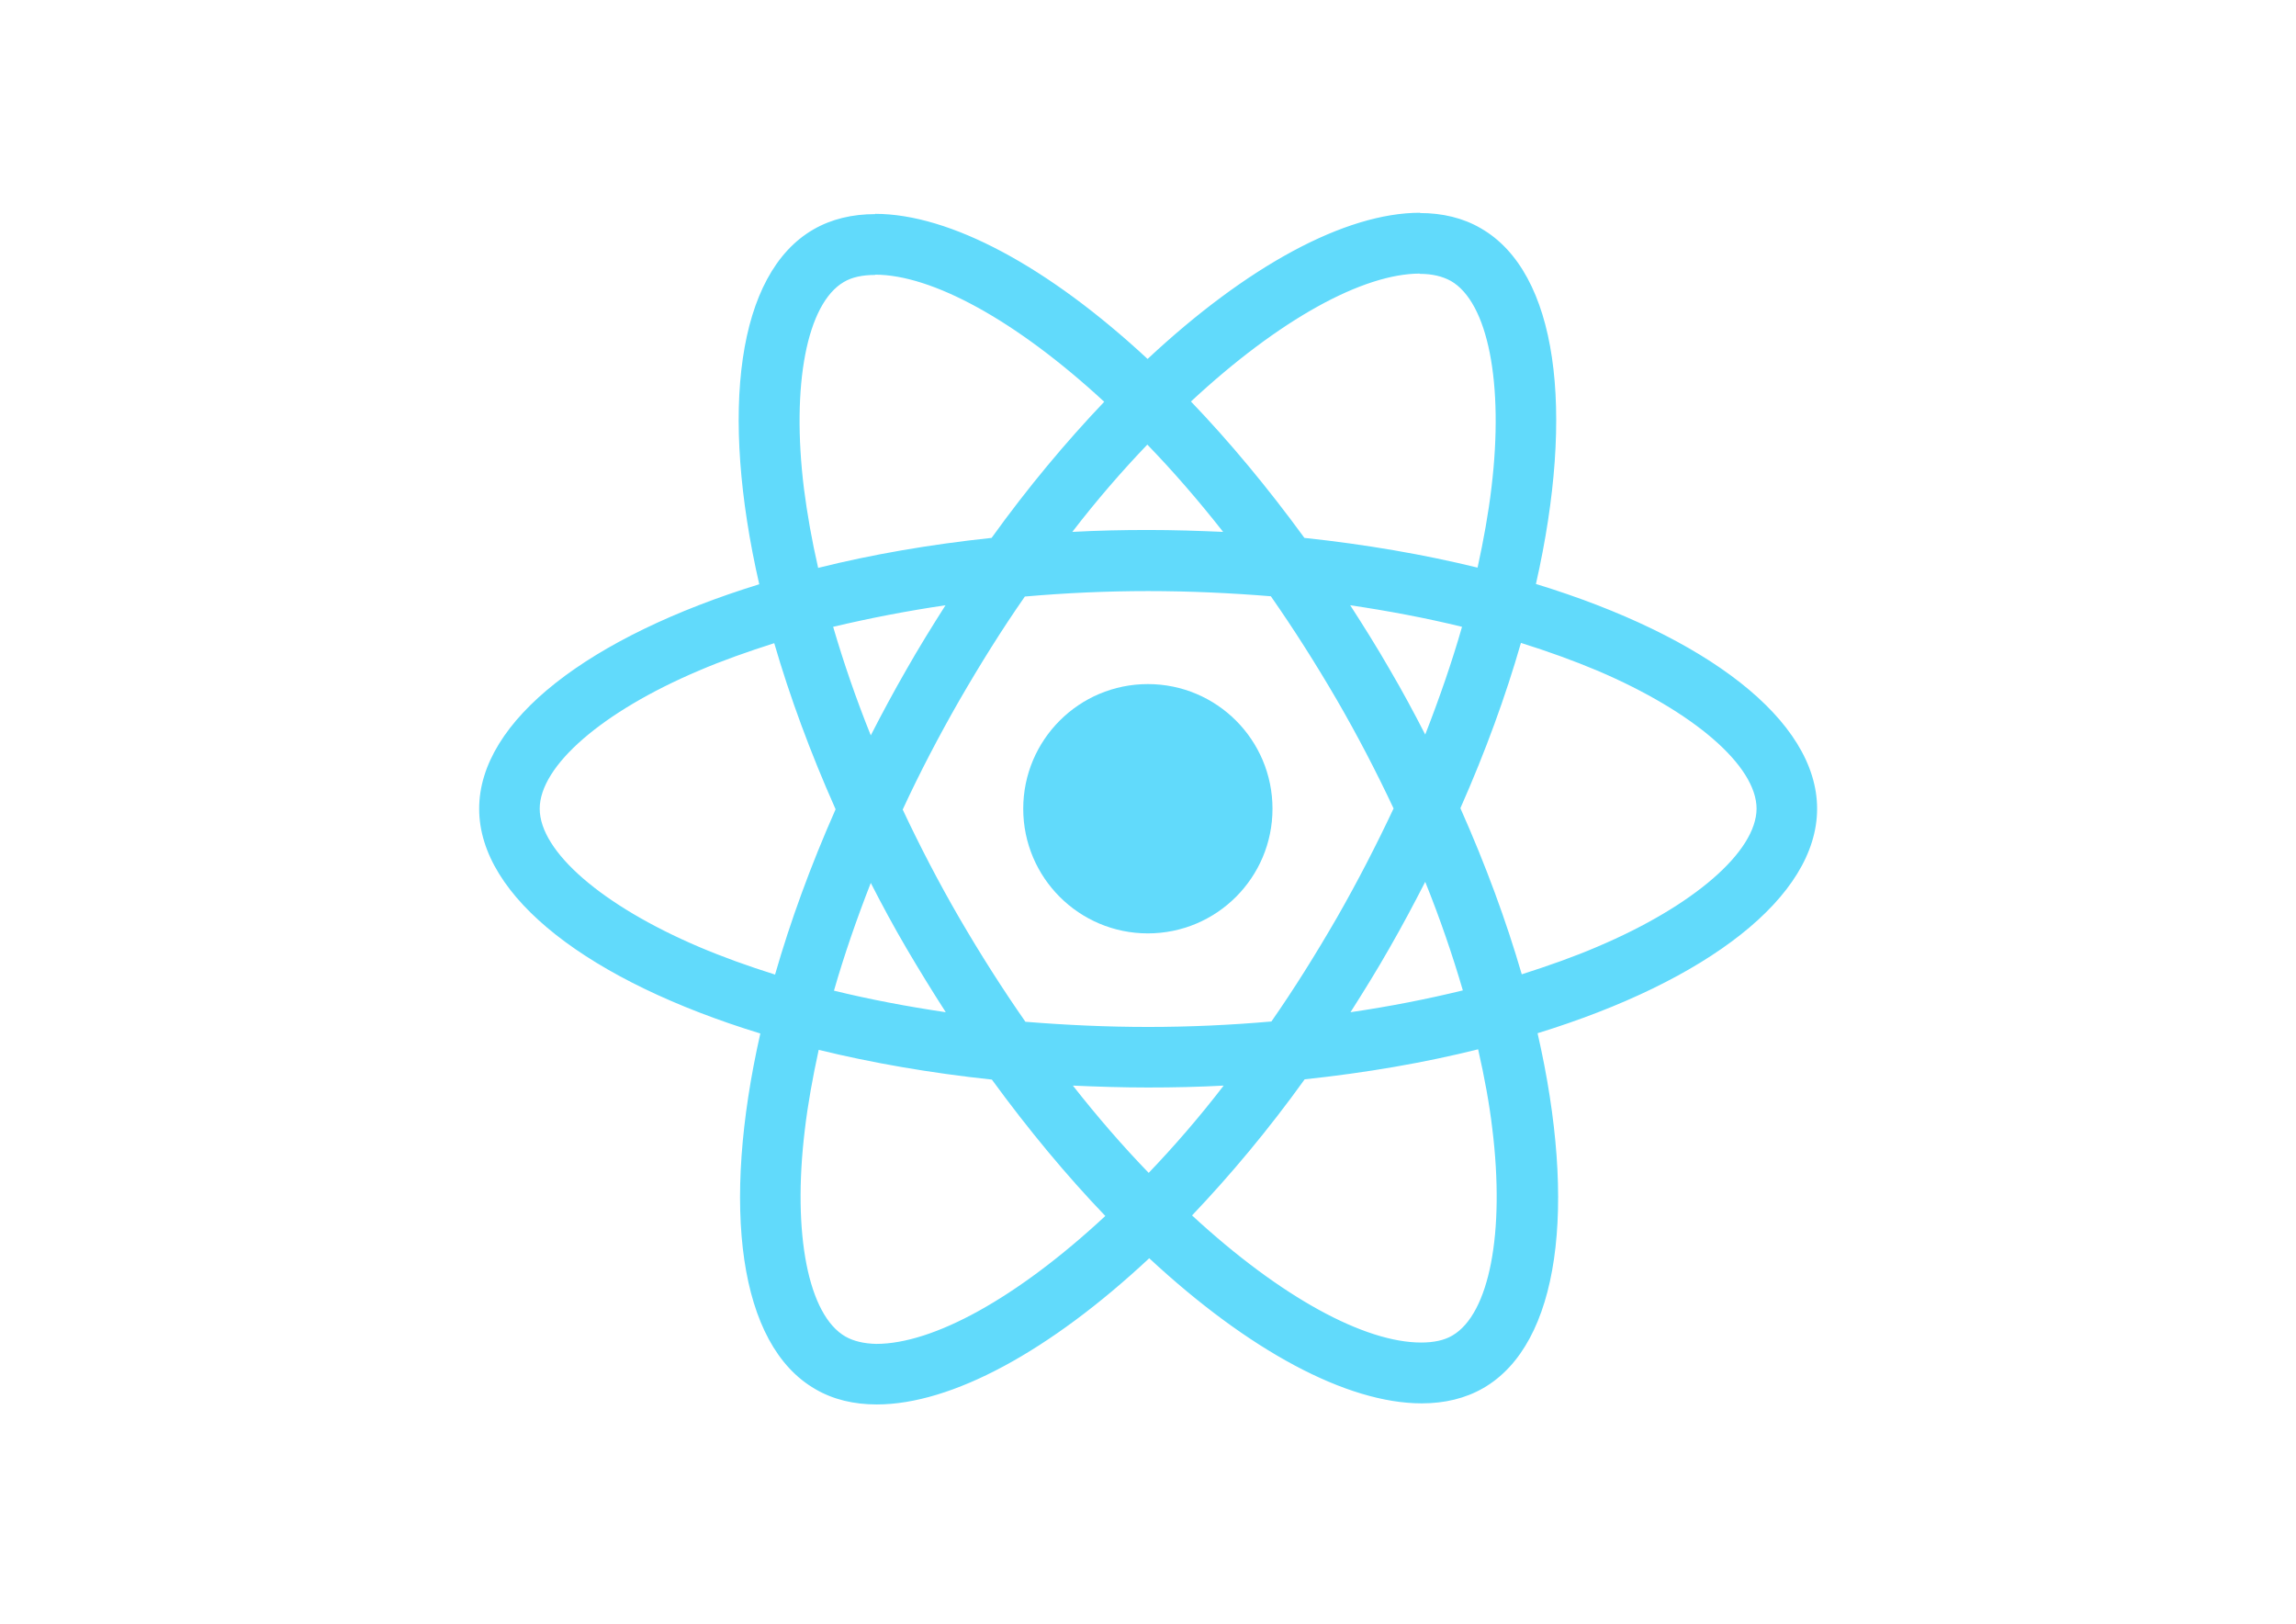
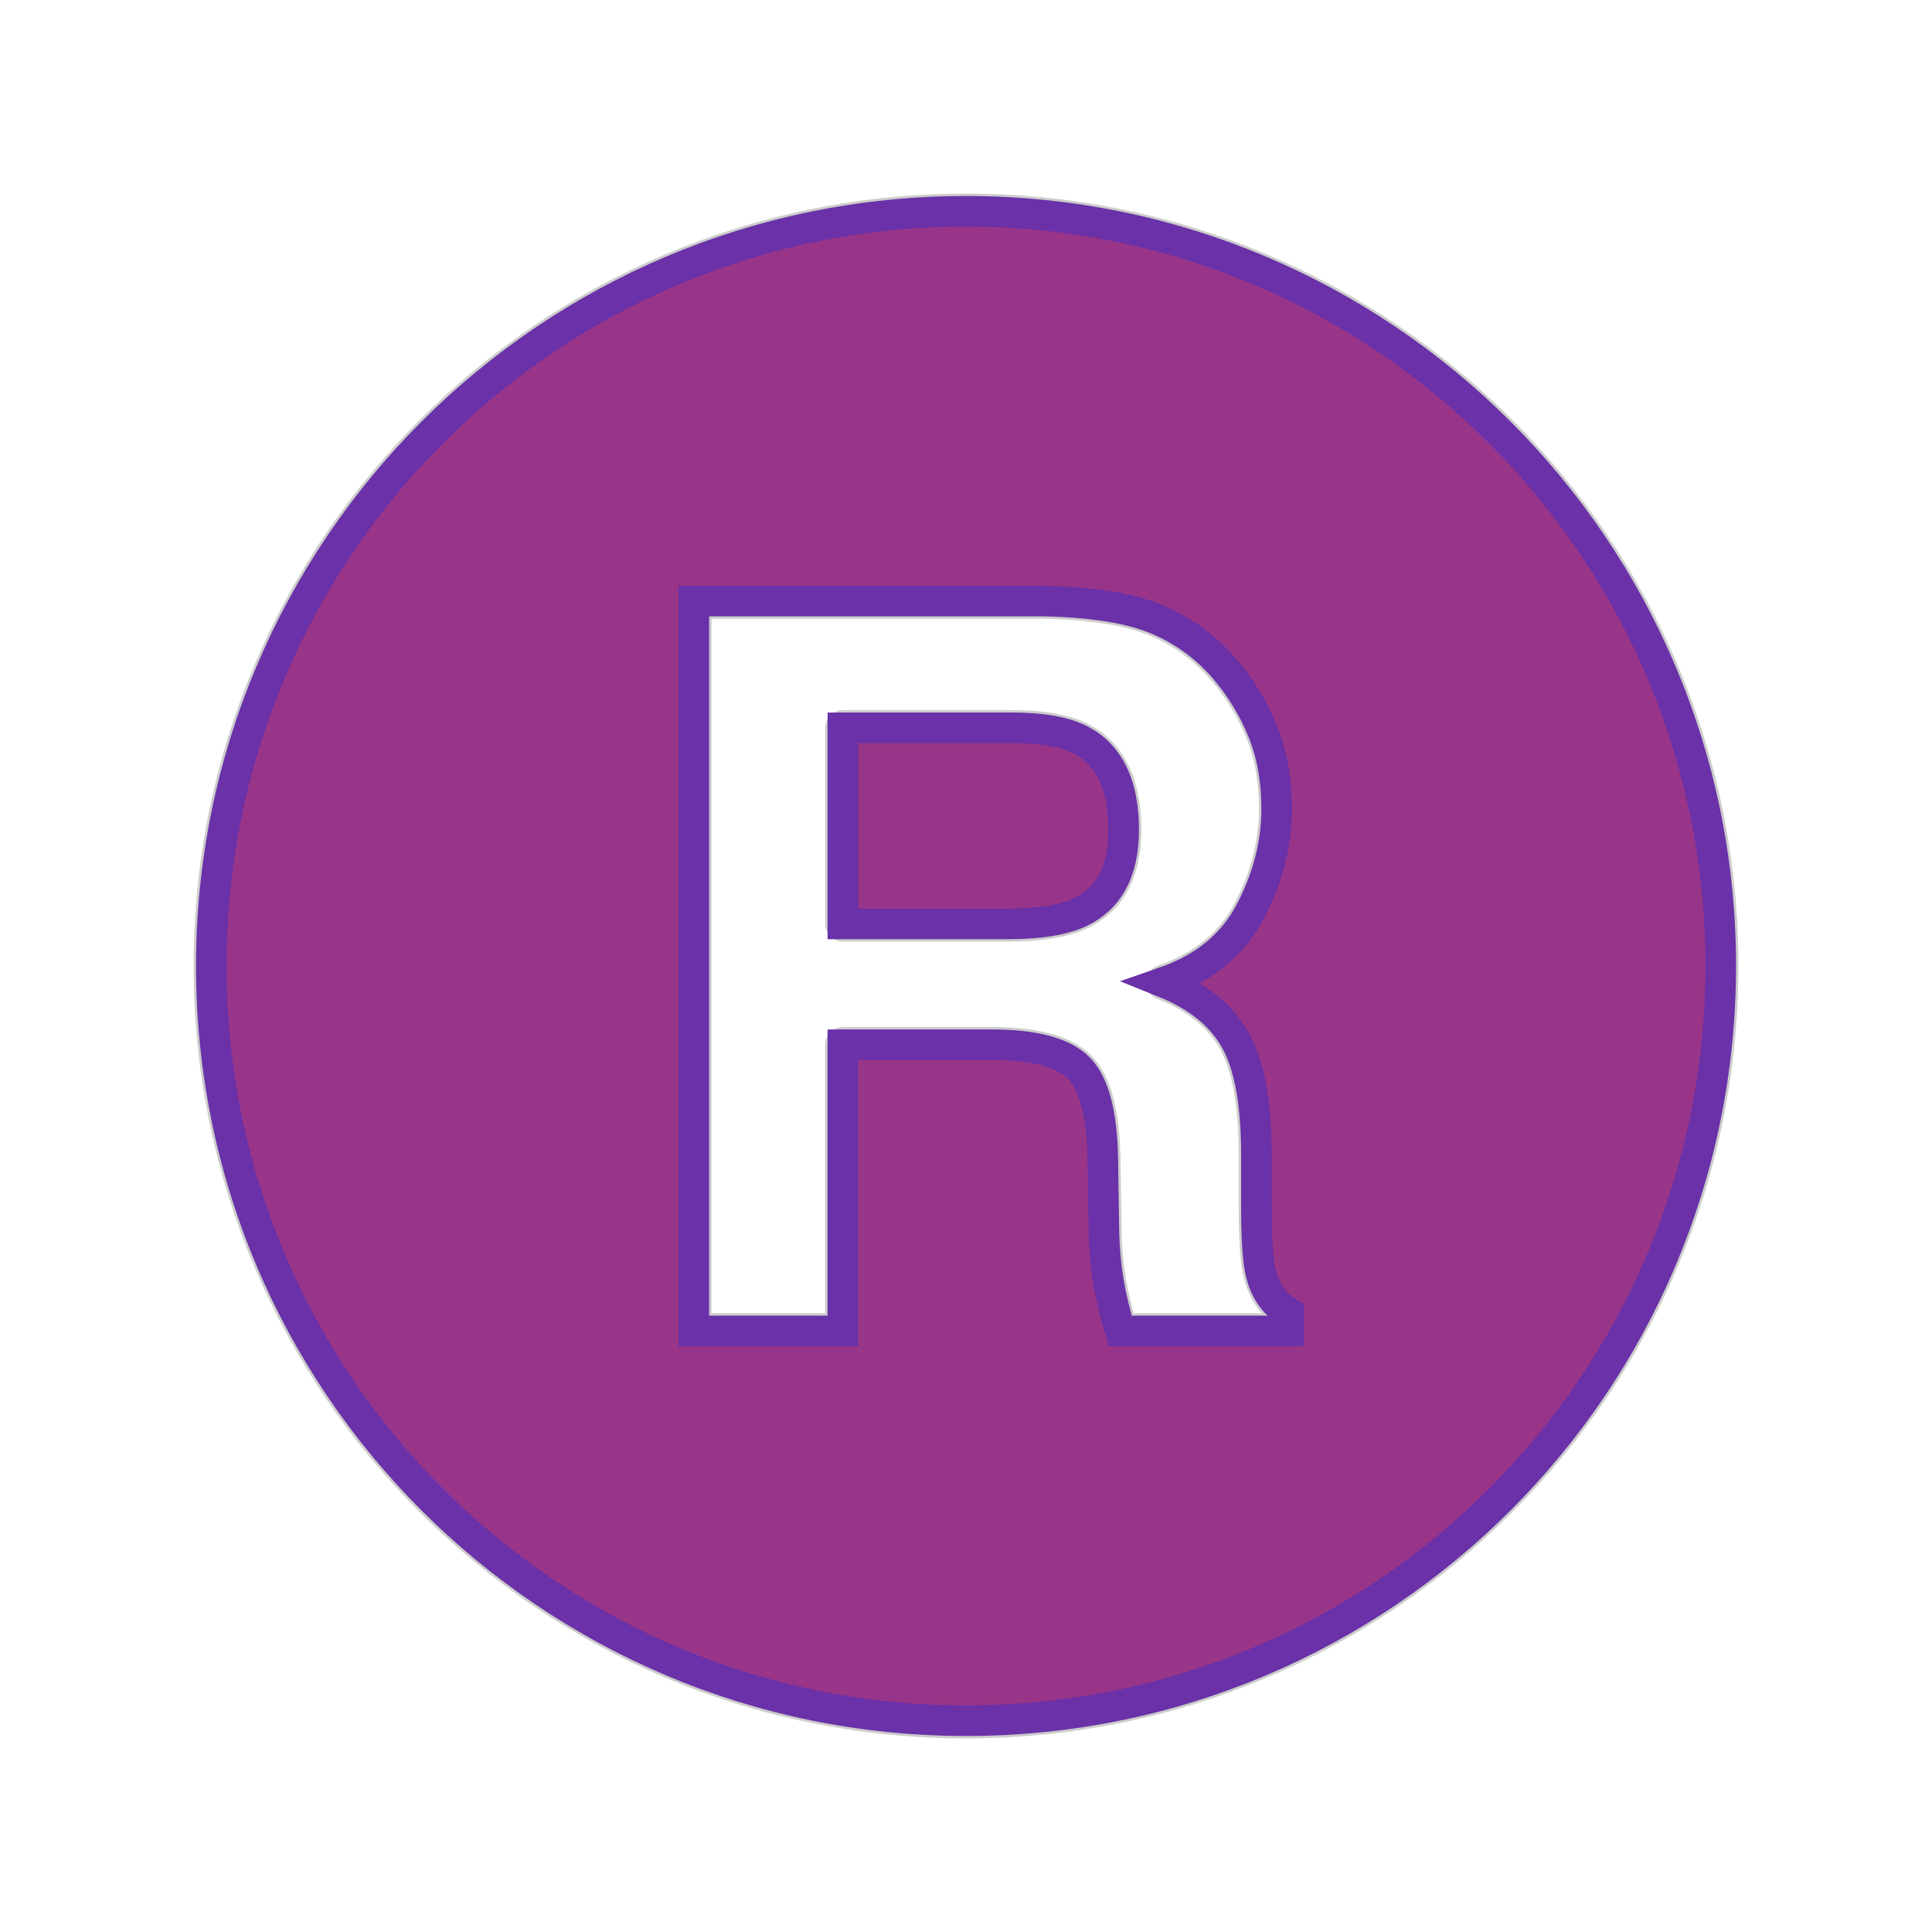
- <svg xmlns="http://www.w3.org/2000/svg" viewBox="0 0 841.9 595.3">
-   <g fill="#61DAFB">
-     <path d="M666.3 296.5c0-32.5-40.7-63.3-103.1-82.4 14.4-63.6 8-114.2-20.2-130.4-6.5-3.8-14.1-5.6-22.4-5.6v22.3c4.6 0 8.3.9 11.4 2.6 13.6 7.8 19.5 37.5 14.9 75.7-1.1 9.4-2.9 19.3-5.1 29.4-19.6-4.8-41-8.5-63.5-10.9-13.5-18.5-27.5-35.3-41.6-50 32.6-30.3 63.2-46.9 84-46.9V78c-27.5 0-63.5 19.6-99.9 53.6-36.4-33.8-72.4-53.2-99.9-53.2v22.3c20.7 0 51.4 16.5 84 46.6-14 14.7-28 31.4-41.3 49.9-22.6 2.4-44 6.1-63.6 11-2.3-10-4-19.7-5.2-29-4.7-38.2 1.1-67.9 14.6-75.8 3-1.8 6.9-2.6 11.5-2.6V78.5c-8.4 0-16 1.8-22.6 5.6-28.1 16.2-34.4 66.7-19.9 130.1-62.2 19.2-102.7 49.9-102.7 82.3 0 32.5 40.7 63.3 103.1 82.4-14.4 63.6-8 114.2 20.2 130.4 6.5 3.8 14.1 5.6 22.5 5.6 27.5 0 63.5-19.6 99.9-53.6 36.4 33.8 72.4 53.2 99.9 53.2 8.4 0 16-1.8 22.6-5.6 28.1-16.2 34.4-66.7 19.9-130.1 62-19.1 102.5-49.9 102.5-82.3zm-130.2-66.7c-3.7 12.9-8.3 26.2-13.5 39.5-4.1-8-8.4-16-13.1-24-4.6-8-9.5-15.8-14.4-23.4 14.2 2.1 27.9 4.7 41 7.9zm-45.8 106.5c-7.8 13.5-15.8 26.3-24.1 38.2-14.9 1.3-30 2-45.2 2-15.1 0-30.2-.7-45-1.9-8.3-11.9-16.4-24.6-24.2-38-7.6-13.1-14.5-26.4-20.8-39.8 6.2-13.4 13.2-26.8 20.7-39.9 7.8-13.5 15.8-26.3 24.1-38.2 14.9-1.3 30-2 45.2-2 15.1 0 30.2.7 45 1.9 8.3 11.9 16.4 24.6 24.2 38 7.6 13.1 14.5 26.4 20.8 39.8-6.3 13.4-13.2 26.8-20.7 39.9zm32.3-13c5.4 13.4 10 26.8 13.8 39.8-13.1 3.2-26.9 5.9-41.2 8 4.9-7.7 9.8-15.6 14.4-23.7 4.6-8 8.9-16.1 13-24.1zM421.2 430c-9.3-9.6-18.6-20.3-27.8-32 9 .4 18.2.7 27.5.7 9.4 0 18.7-.2 27.8-.7-9 11.7-18.3 22.4-27.5 32zm-74.4-58.9c-14.2-2.1-27.9-4.7-41-7.9 3.7-12.9 8.3-26.2 13.5-39.5 4.1 8 8.4 16 13.1 24 4.7 8 9.5 15.8 14.4 23.4zM420.7 163c9.3 9.6 18.6 20.3 27.8 32-9-.4-18.2-.7-27.5-.7-9.4 0-18.7.2-27.8.7 9-11.7 18.3-22.4 27.5-32zm-74 58.9c-4.9 7.7-9.8 15.6-14.4 23.7-4.6 8-8.9 16-13 24-5.4-13.4-10-26.8-13.8-39.8 13.1-3.1 26.9-5.8 41.2-7.9zm-90.5 125.2c-35.4-15.1-58.3-34.9-58.3-50.6 0-15.7 22.9-35.6 58.3-50.6 8.6-3.7 18-7 27.7-10.1 5.7 19.6 13.2 40 22.5 60.9-9.2 20.8-16.6 41.1-22.2 60.6-9.9-3.1-19.3-6.5-28-10.2zM310 490c-13.6-7.8-19.5-37.5-14.9-75.7 1.1-9.4 2.9-19.3 5.1-29.4 19.6 4.8 41 8.5 63.5 10.9 13.5 18.5 27.5 35.3 41.6 50-32.6 30.3-63.2 46.9-84 46.9-4.5-.1-8.3-1-11.3-2.7zm237.2-76.2c4.7 38.2-1.1 67.9-14.6 75.8-3 1.8-6.9 2.6-11.5 2.6-20.7 0-51.4-16.5-84-46.6 14-14.7 28-31.4 41.3-49.9 22.6-2.4 44-6.1 63.6-11 2.3 10.1 4.1 19.8 5.2 29.1zm38.5-66.7c-8.6 3.7-18 7-27.7 10.1-5.7-19.6-13.2-40-22.5-60.9 9.2-20.8 16.6-41.1 22.2-60.6 9.9 3.1 19.3 6.5 28.1 10.2 35.4 15.1 58.3 34.9 58.3 50.6-.1 15.7-23 35.6-58.4 50.6zM320.8 78.4z" />
-     <circle cx="420.9" cy="296.5" r="45.7" />
-     <path d="M520.5 78.1z" />
+ <svg xmlns="http://www.w3.org/2000/svg" viewBox="-6.4 -6.4 76.80 76.80" aria-hidden="true" role="img" class="iconify iconify--emojione-monotone" preserveAspectRatio="xMidYMid meet" fill="#6a31a8" stroke="#6a31a8" stroke-width="1.216">
+   <g id="SVGRepo_bgCarrier" stroke-width="0" />
+   <g id="SVGRepo_tracerCarrier" stroke-linecap="round" stroke-linejoin="round" stroke="#CCCCCC" stroke-width="1.408">
+     <path d="M36.604 23.043c-.623-.342-1.559-.512-2.805-.512h-6.693v7.795h6.525c1.295 0 2.268-.156 2.916-.473c1.146-.551 1.721-1.639 1.721-3.268c0-1.757-.555-2.939-1.664-3.542" fill="#993588" />
+     <path d="M32.002 2C15.434 2 2 15.432 2 32s13.434 30 30.002 30s30-13.432 30-30s-13.432-30-30-30m12.82 44.508h-6.693a20.582 20.582 0 0 1-.393-1.555a14.126 14.126 0 0 1-.256-2.5l-.041-2.697c-.023-1.85-.344-3.084-.959-3.701c-.613-.615-1.766-.924-3.453-.924h-5.922v11.377H21.18V17.492h13.879c1.984.039 3.51.289 4.578.748s1.975 1.135 2.717 2.027a9.07 9.07 0 0 1 1.459 2.441c.357.893.537 1.908.537 3.051c0 1.379-.348 2.732-1.043 4.064s-1.844 2.273-3.445 2.826c1.338.537 2.287 1.303 2.844 2.293c.559.99.838 2.504.838 4.537v1.949c0 1.324.053 2.225.16 2.697c.16.748.533 1.299 1.119 1.652v.731z" fill="#993588" />
+   </g>
+   <g id="SVGRepo_iconCarrier">
+     <path d="M36.604 23.043c-.623-.342-1.559-.512-2.805-.512h-6.693v7.795h6.525c1.295 0 2.268-.156 2.916-.473c1.146-.551 1.721-1.639 1.721-3.268c0-1.757-.555-2.939-1.664-3.542" fill="#993588" />
+     <path d="M32.002 2C15.434 2 2 15.432 2 32s13.434 30 30.002 30s30-13.432 30-30s-13.432-30-30-30m12.82 44.508h-6.693a20.582 20.582 0 0 1-.393-1.555a14.126 14.126 0 0 1-.256-2.5l-.041-2.697c-.023-1.85-.344-3.084-.959-3.701c-.613-.615-1.766-.924-3.453-.924h-5.922v11.377H21.18V17.492h13.879c1.984.039 3.51.289 4.578.748s1.975 1.135 2.717 2.027a9.07 9.07 0 0 1 1.459 2.441c.357.893.537 1.908.537 3.051c0 1.379-.348 2.732-1.043 4.064s-1.844 2.273-3.445 2.826c1.338.537 2.287 1.303 2.844 2.293c.559.99.838 2.504.838 4.537v1.949c0 1.324.053 2.225.16 2.697c.16.748.533 1.299 1.119 1.652v.731z" fill="#993588" />
  </g>
</svg>
